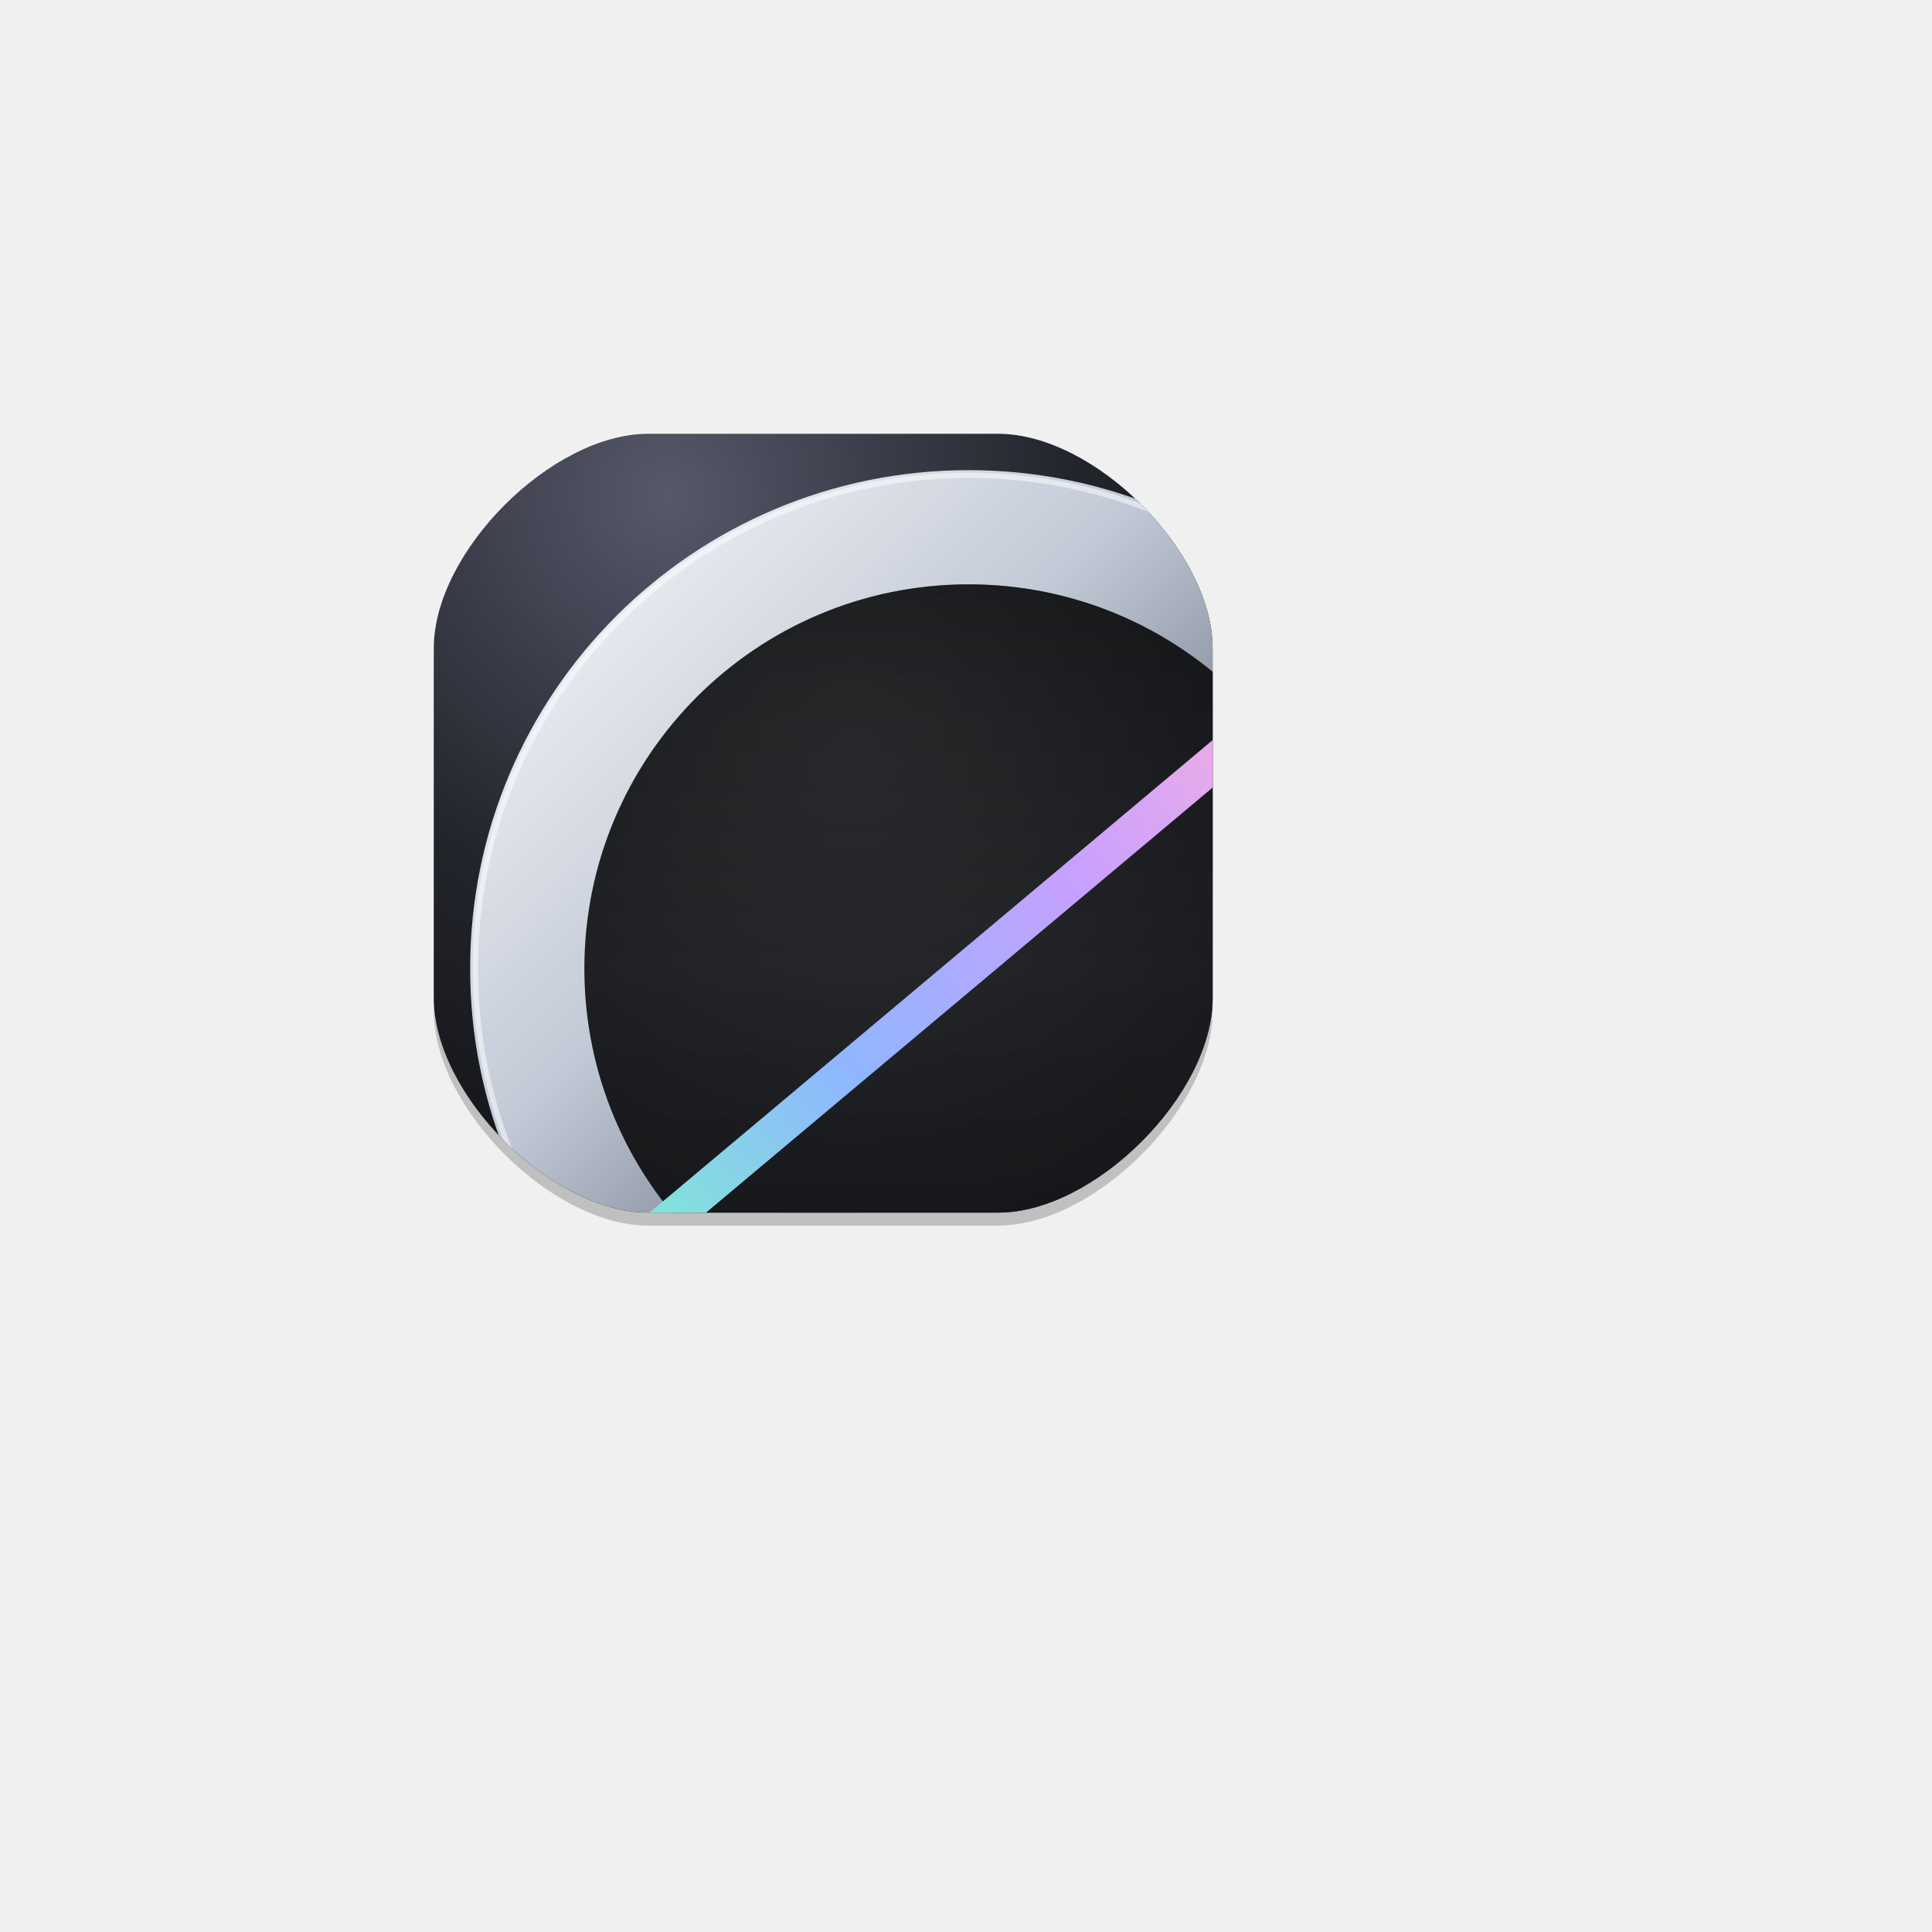
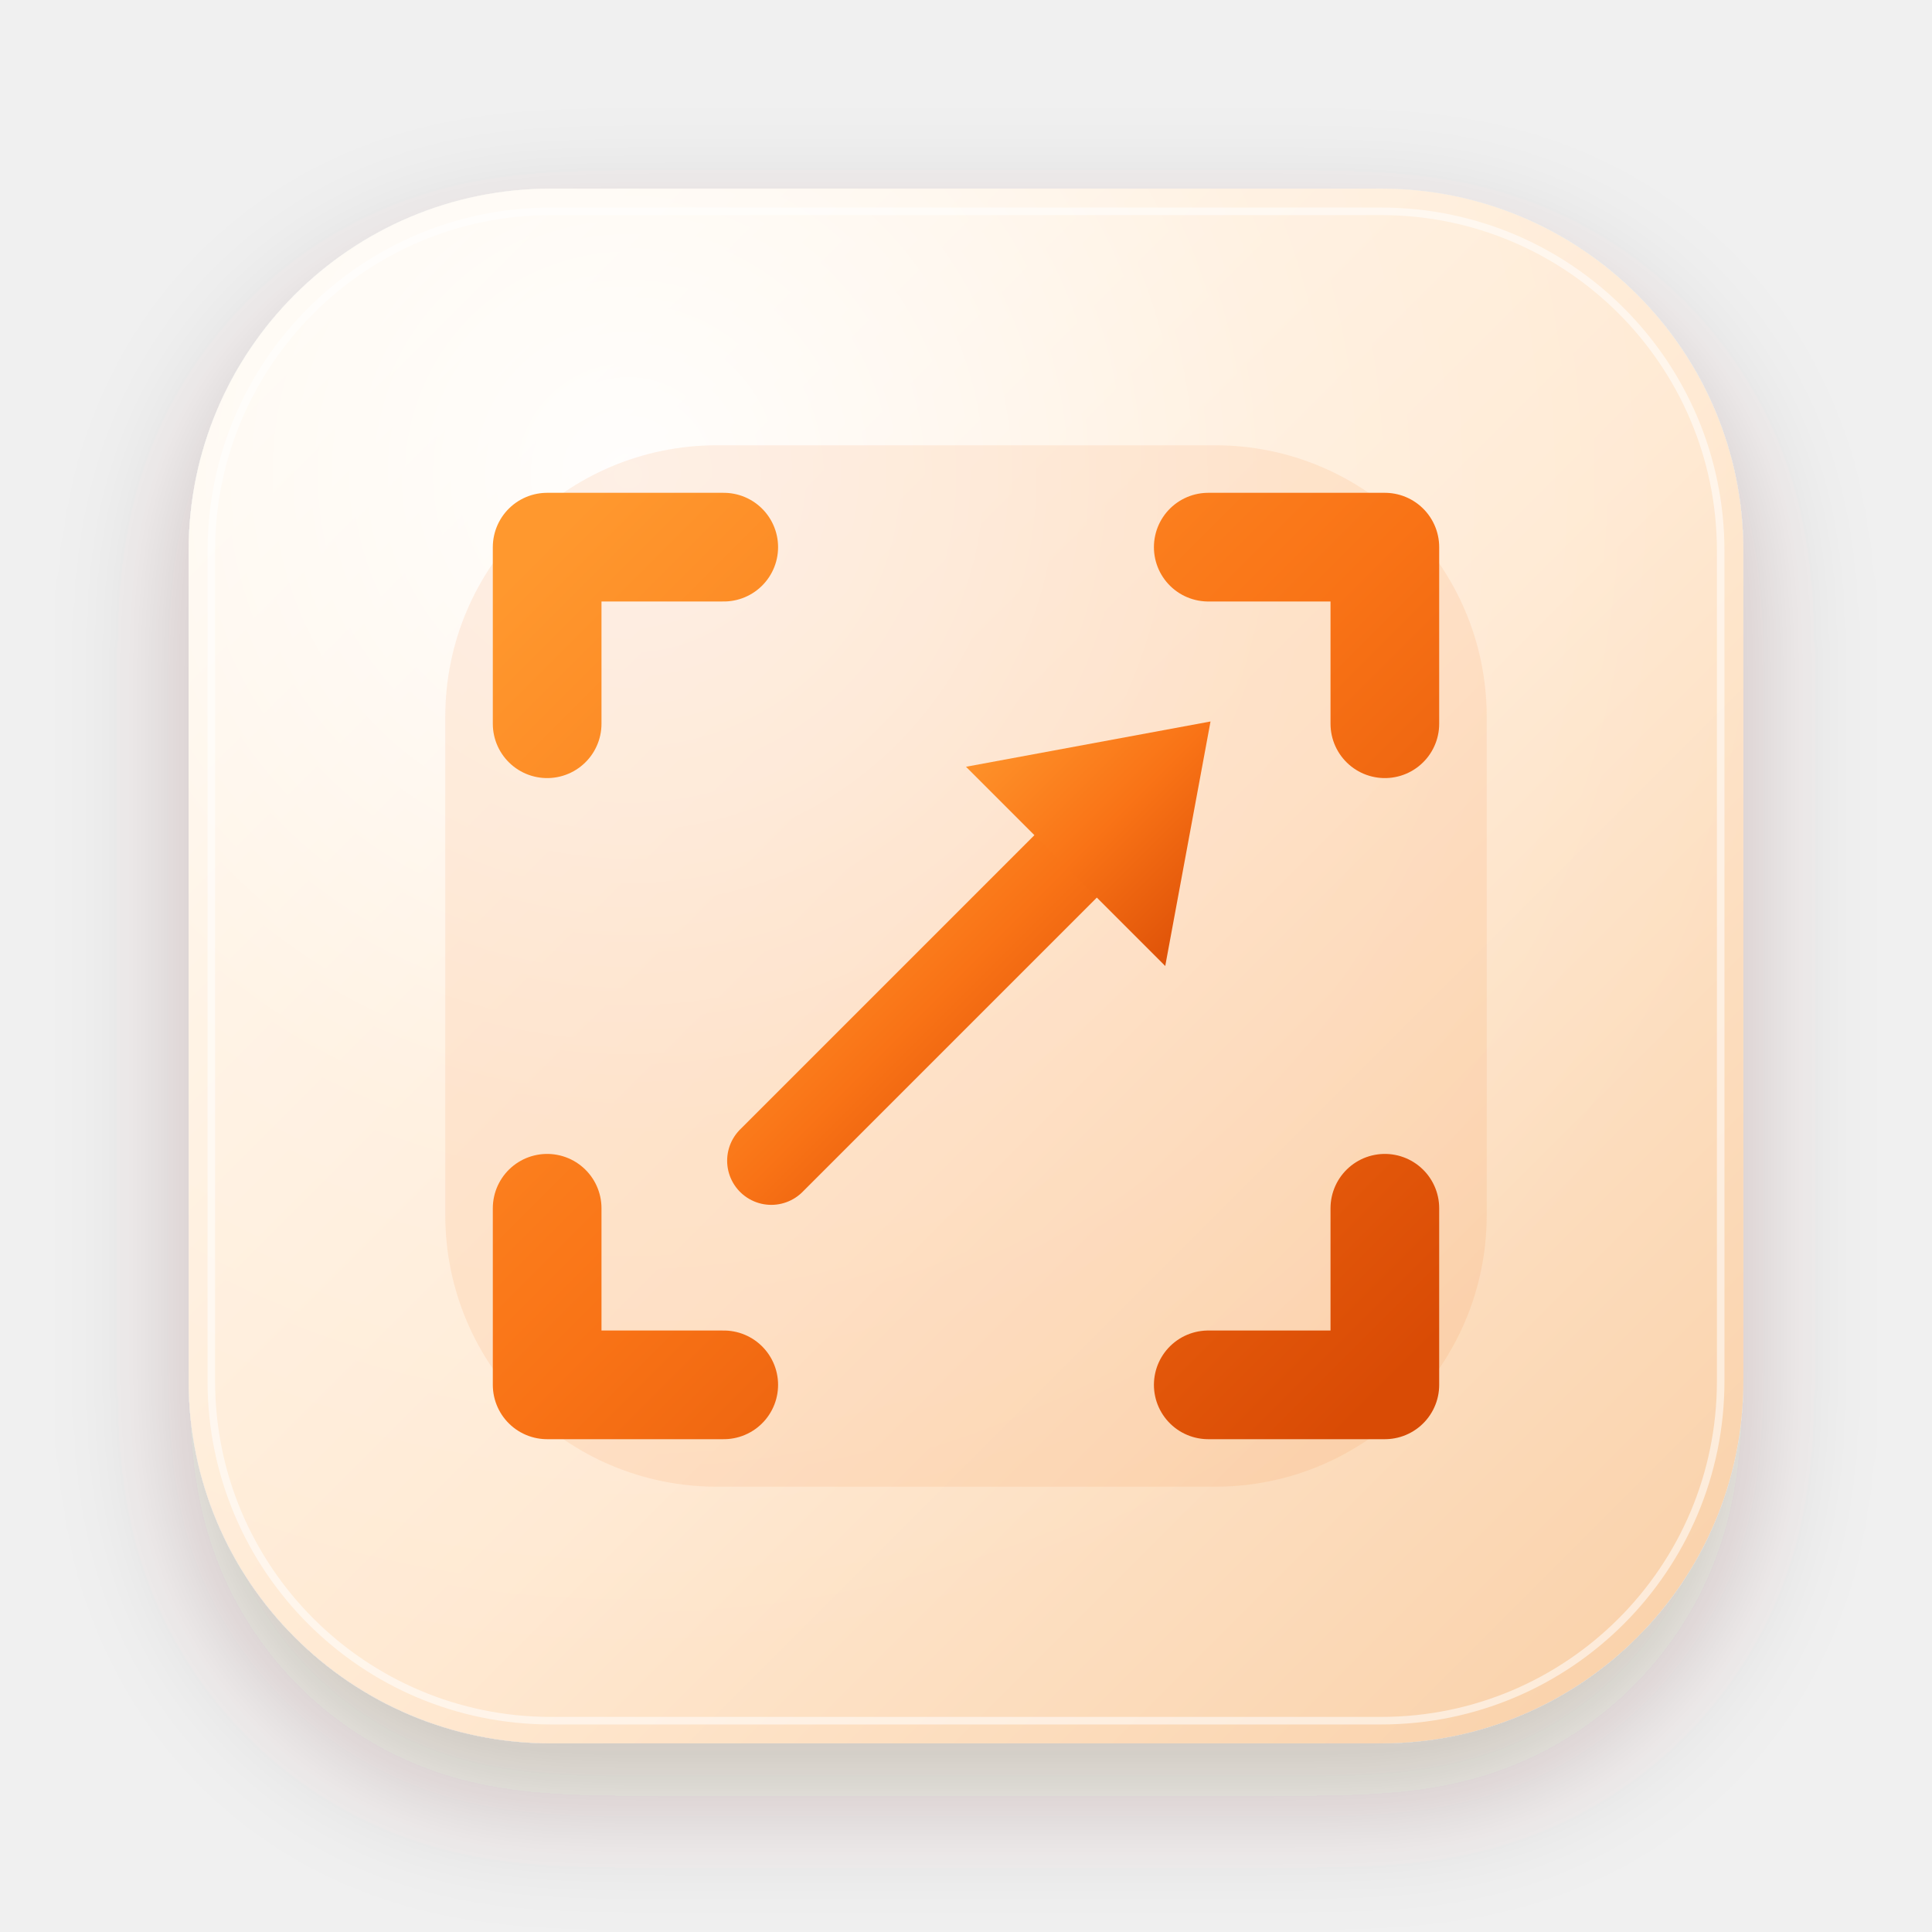
<svg xmlns="http://www.w3.org/2000/svg" width="1024" height="1024" viewBox="0 0 1024 1024">
  <defs>
-     <radialGradient id="bg" cx="0.3" cy="0.08" r="1.15">
-       <stop offset="0" stop-color="#55596A" />
-       <stop offset="0.45" stop-color="#23252C" />
-       <stop offset="1" stop-color="#0A0B0D" />
-     </radialGradient>
-     <linearGradient id="chrome" x1="0" y1="0" x2="1" y2="1">
-       <stop offset="0" stop-color="#FFFFFF" />
-       <stop offset="0.35" stop-color="#C2C9D6" />
-       <stop offset="0.55" stop-color="#7A8392" />
-       <stop offset="0.8" stop-color="#E6EAF1" />
-       <stop offset="1" stop-color="#8A93A2" />
+     <linearGradient id="tile" x1="0" y1="0" x2="1" y2="1">
+       <stop offset="0" stop-color="#FFF9F0" />
+       <stop offset="0.55" stop-color="#FFE9D2" />
+       <stop offset="1" stop-color="#F9CFA6" />
    </linearGradient>
-     <linearGradient id="bezelInner" x1="0" y1="0" x2="0" y2="1">
-       <stop offset="0" stop-color="#000000" stop-opacity="0.45" />
-       <stop offset="0.5" stop-color="#000000" stop-opacity="0.05" />
-       <stop offset="1" stop-color="#000000" stop-opacity="0.3" />
+     <linearGradient id="mark" x1="0" y1="0" x2="1" y2="1">
+       <stop offset="0" stop-color="#FF982E" />
+       <stop offset="0.5" stop-color="#F97316" />
+       <stop offset="1" stop-color="#D94B05" />
    </linearGradient>
-     <linearGradient id="prism" x1="0" y1="0" x2="1" y2="0">
-       <stop offset="0" stop-color="#7FF0D0" />
-       <stop offset="0.33" stop-color="#8FB6FF" />
-       <stop offset="0.66" stop-color="#C9A0FF" />
-       <stop offset="1" stop-color="#FFB3D9" />
-     </linearGradient>
-     <radialGradient id="sheen" cx="0.35" cy="0.22" r="0.75">
-       <stop offset="0" stop-color="#FFFFFF" stop-opacity="0.10" />
+     <radialGradient id="sheen" cx="0.28" cy="0.18" r="0.78">
+       <stop offset="0" stop-color="#FFFFFF" stop-opacity="0.9" />
+       <stop offset="0.55" stop-color="#FFFFFF" stop-opacity="0.16" />
      <stop offset="1" stop-color="#FFFFFF" stop-opacity="0" />
    </radialGradient>
-     <clipPath id="tile">
-       <path d="M25.00 66.30 C25.00 47.71 47.71 25.00 66.30 25.00 L133.70 25.00 C152.28 25.00 175.00 47.71 175.00 66.30 L175.00 133.70 C175.00 152.28 152.28 175.00 133.70 175.00 L66.30 175.00 C47.71 175.00 25.00 152.28 25.00 133.70 L25.00 66.30 Z" />
-     </clipPath>
+     <filter id="shadow" x="-20%" y="-20%" width="140%" height="150%">
+       <feDropShadow dx="0" dy="28" stdDeviation="34" flood-color="#4A2108" flood-opacity="0.22" />
+     </filter>
  </defs>
-   <g transform="translate(512 512) scale(0.86) translate(-512 -512)">
-     <g transform="translate(104 112) scale(3.2)" opacity="0.2">
-       <path d="M25.00 66.30 C25.00 47.71 47.71 25.00 66.30 25.00 L133.70 25.00 C152.28 25.00 175.00 47.71 175.00 66.30 L175.00 133.70 C175.00 152.28 152.28 175.00 133.70 175.00 L66.30 175.00 C47.71 175.00 25.00 152.28 25.00 133.70 L25.00 66.30 Z" fill="#000" />
+   <rect x="100" y="100" width="824" height="824" rx="192" fill="url(#tile)" filter="url(#shadow)" />
+   <rect x="100" y="100" width="824" height="824" rx="192" fill="url(#sheen)" />
+   <rect x="112" y="112" width="800" height="800" rx="180" fill="none" stroke="#FFFFFF" stroke-opacity="0.55" stroke-width="4" />
+   <g transform="translate(512 512) scale(12) translate(-32 -32)">
+     <rect x="9" y="9" width="46" height="46" rx="12" fill="#F97316" opacity="0.1" />
+     <g fill="none" stroke="url(#mark)" stroke-linecap="round" stroke-linejoin="round">
+       <path d="M13.5 21.3V13.5H21.3M42.7 13.5H50.5V21.3M50.5 42.7V50.5H42.7M21.3 50.5H13.5V42.7" stroke-width="4.8" />
+       <path d="M23.4 40.6L36.4 27.6" stroke-width="3.9" />
    </g>
-     <g transform="translate(104 104) scale(3.2)">
-       <g clip-path="url(#tile)">
-         <path d="M25.00 66.30 C25.00 47.71 47.71 25.00 66.30 25.00 L133.70 25.00 C152.28 25.00 175.00 47.71 175.00 66.30 L175.00 133.70 C175.00 152.28 152.28 175.00 133.70 175.00 L66.30 175.00 C47.71 175.00 25.00 152.28 25.00 133.70 L25.00 66.30 Z" fill="url(#bg)" />
-         <circle cx="128" cy="128" r="96" fill="url(#chrome)" />
-         <circle cx="128" cy="128" r="95" fill="none" stroke="#FFFFFF" stroke-opacity="0.5" stroke-width="1" />
-         <circle cx="128" cy="128" r="74" fill="#16181C" />
-         <circle cx="128" cy="128" r="74" fill="url(#bezelInner)" />
-         <circle cx="128" cy="128" r="74" fill="url(#sheen)" />
-         <g transform="translate(128 128) rotate(-40)">
-           <rect x="-90" y="-3.5" width="180" height="7" rx="3.5" fill="url(#prism)" />
-         </g>
-       </g>
-     </g>
+     <path d="M42.8 21.2L40.8 32L32 23.2Z" fill="url(#mark)" />
  </g>
</svg>
